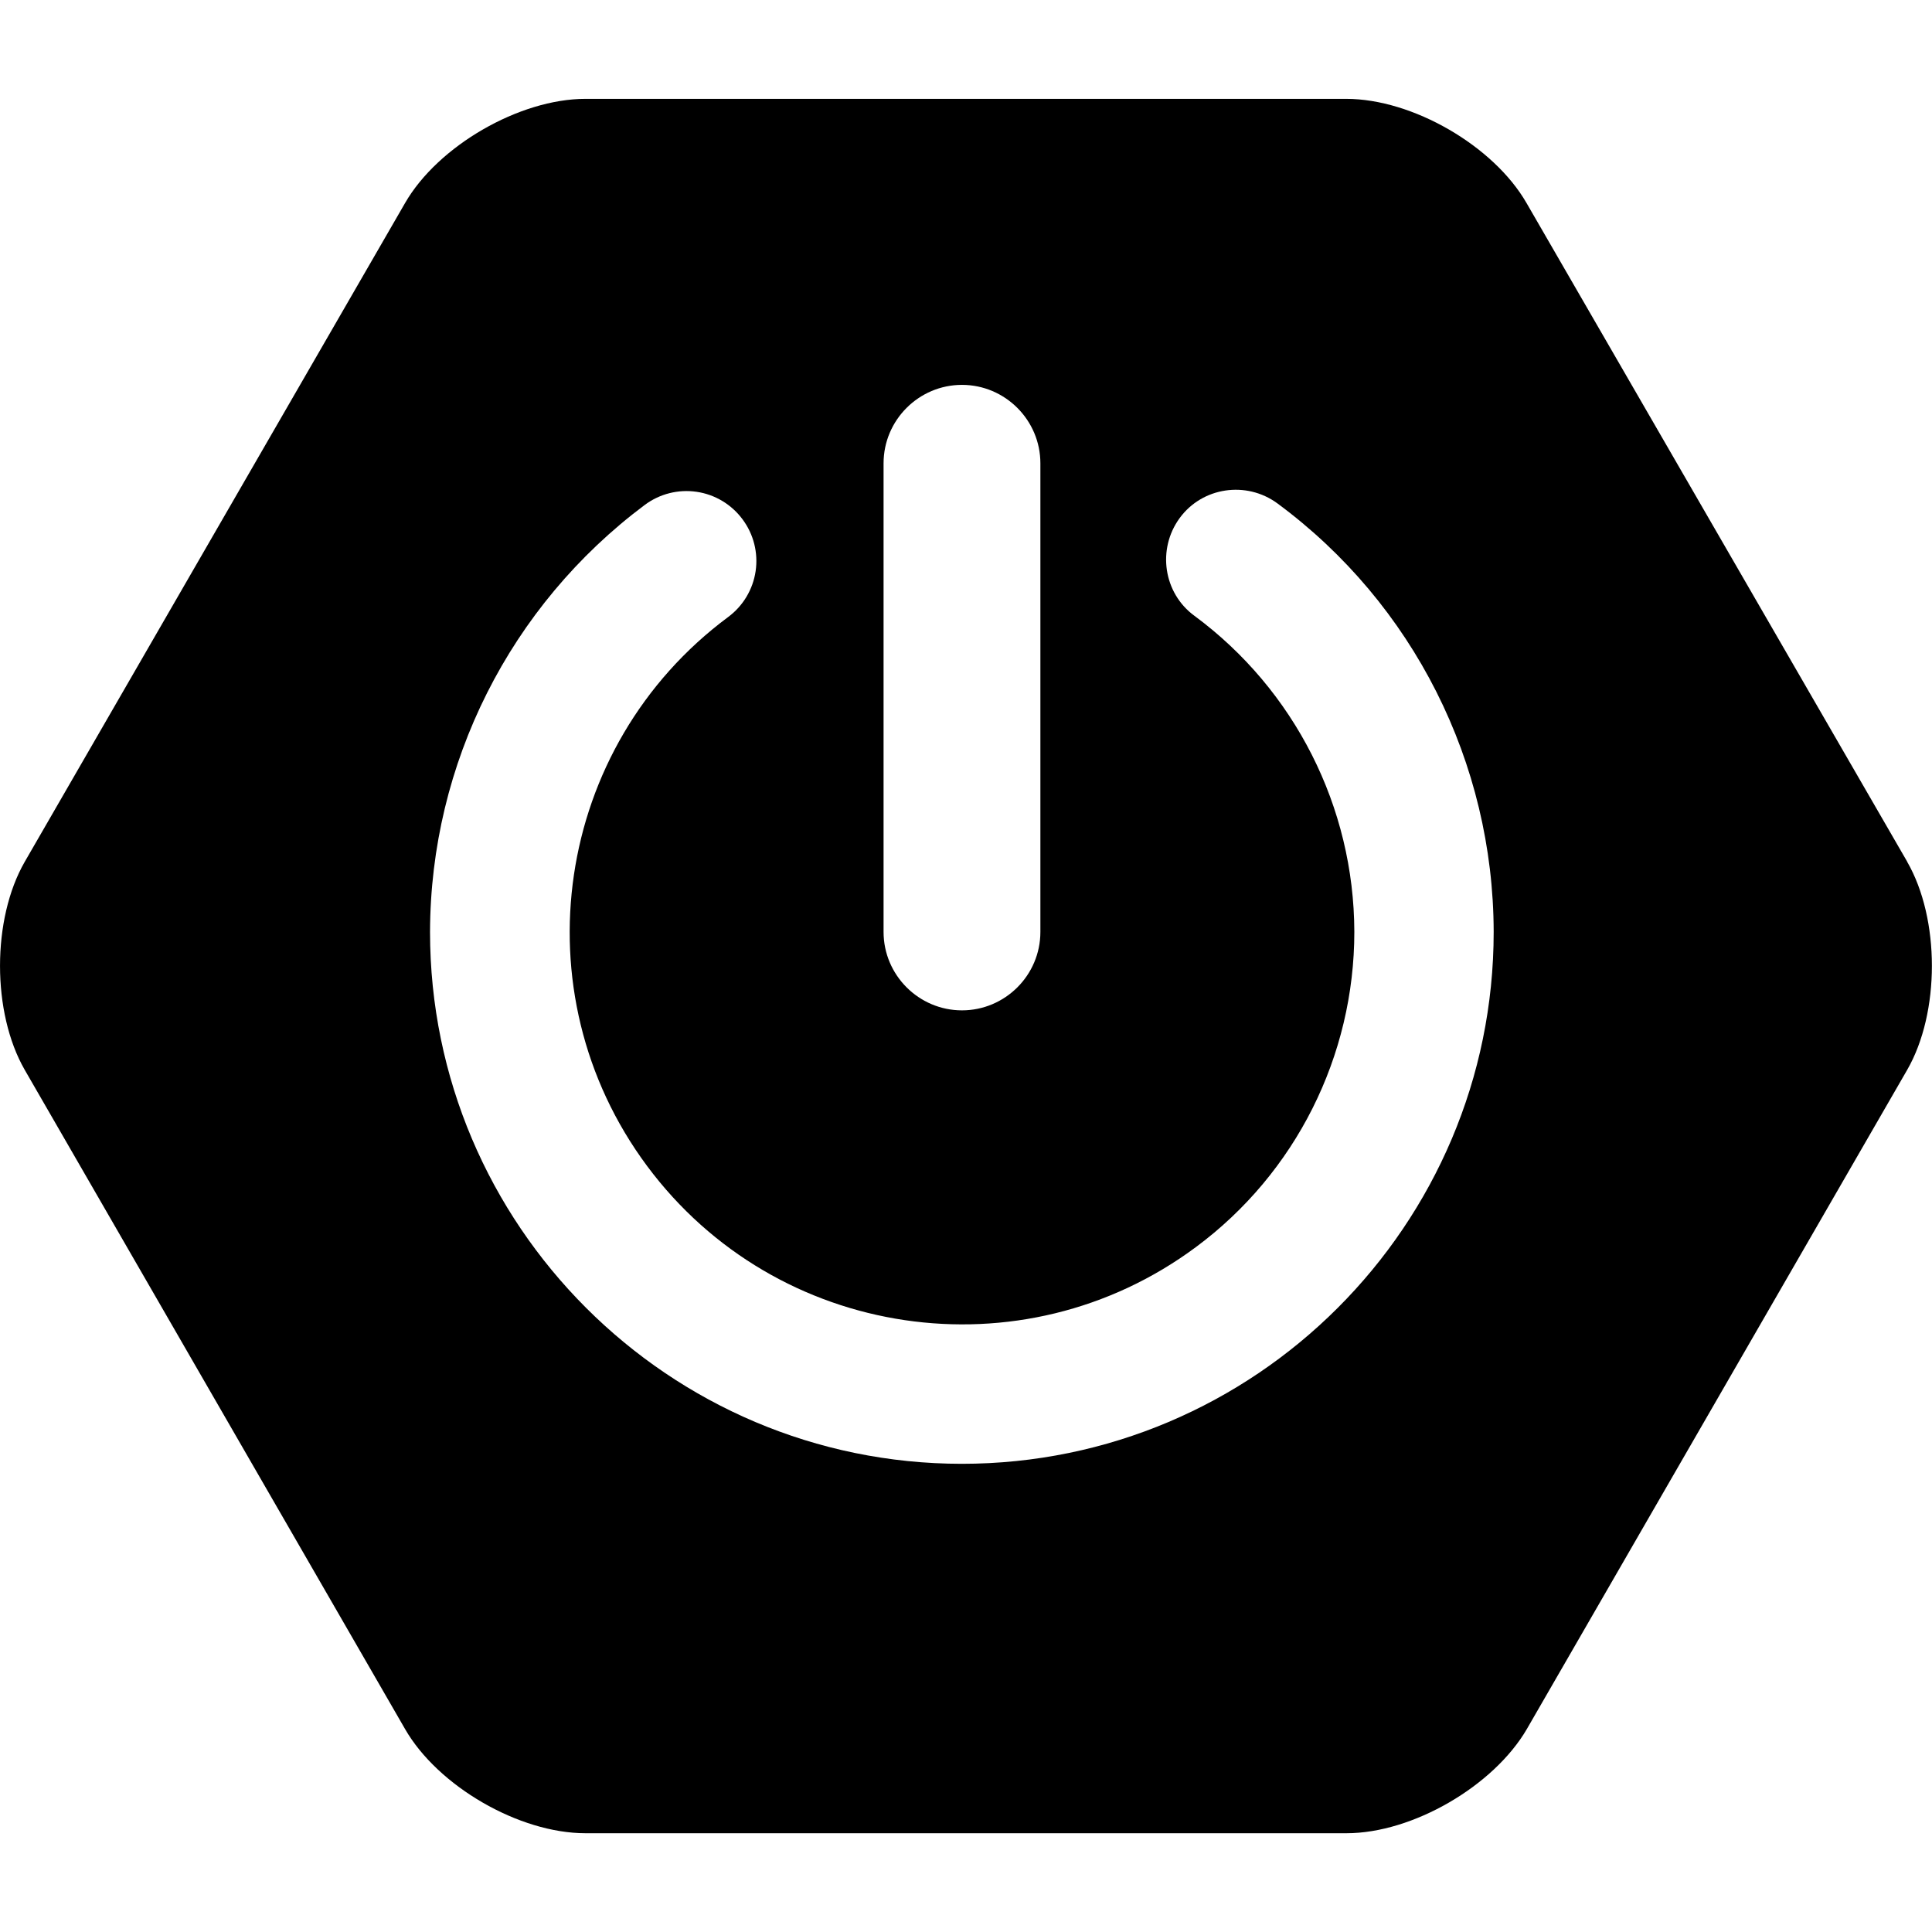
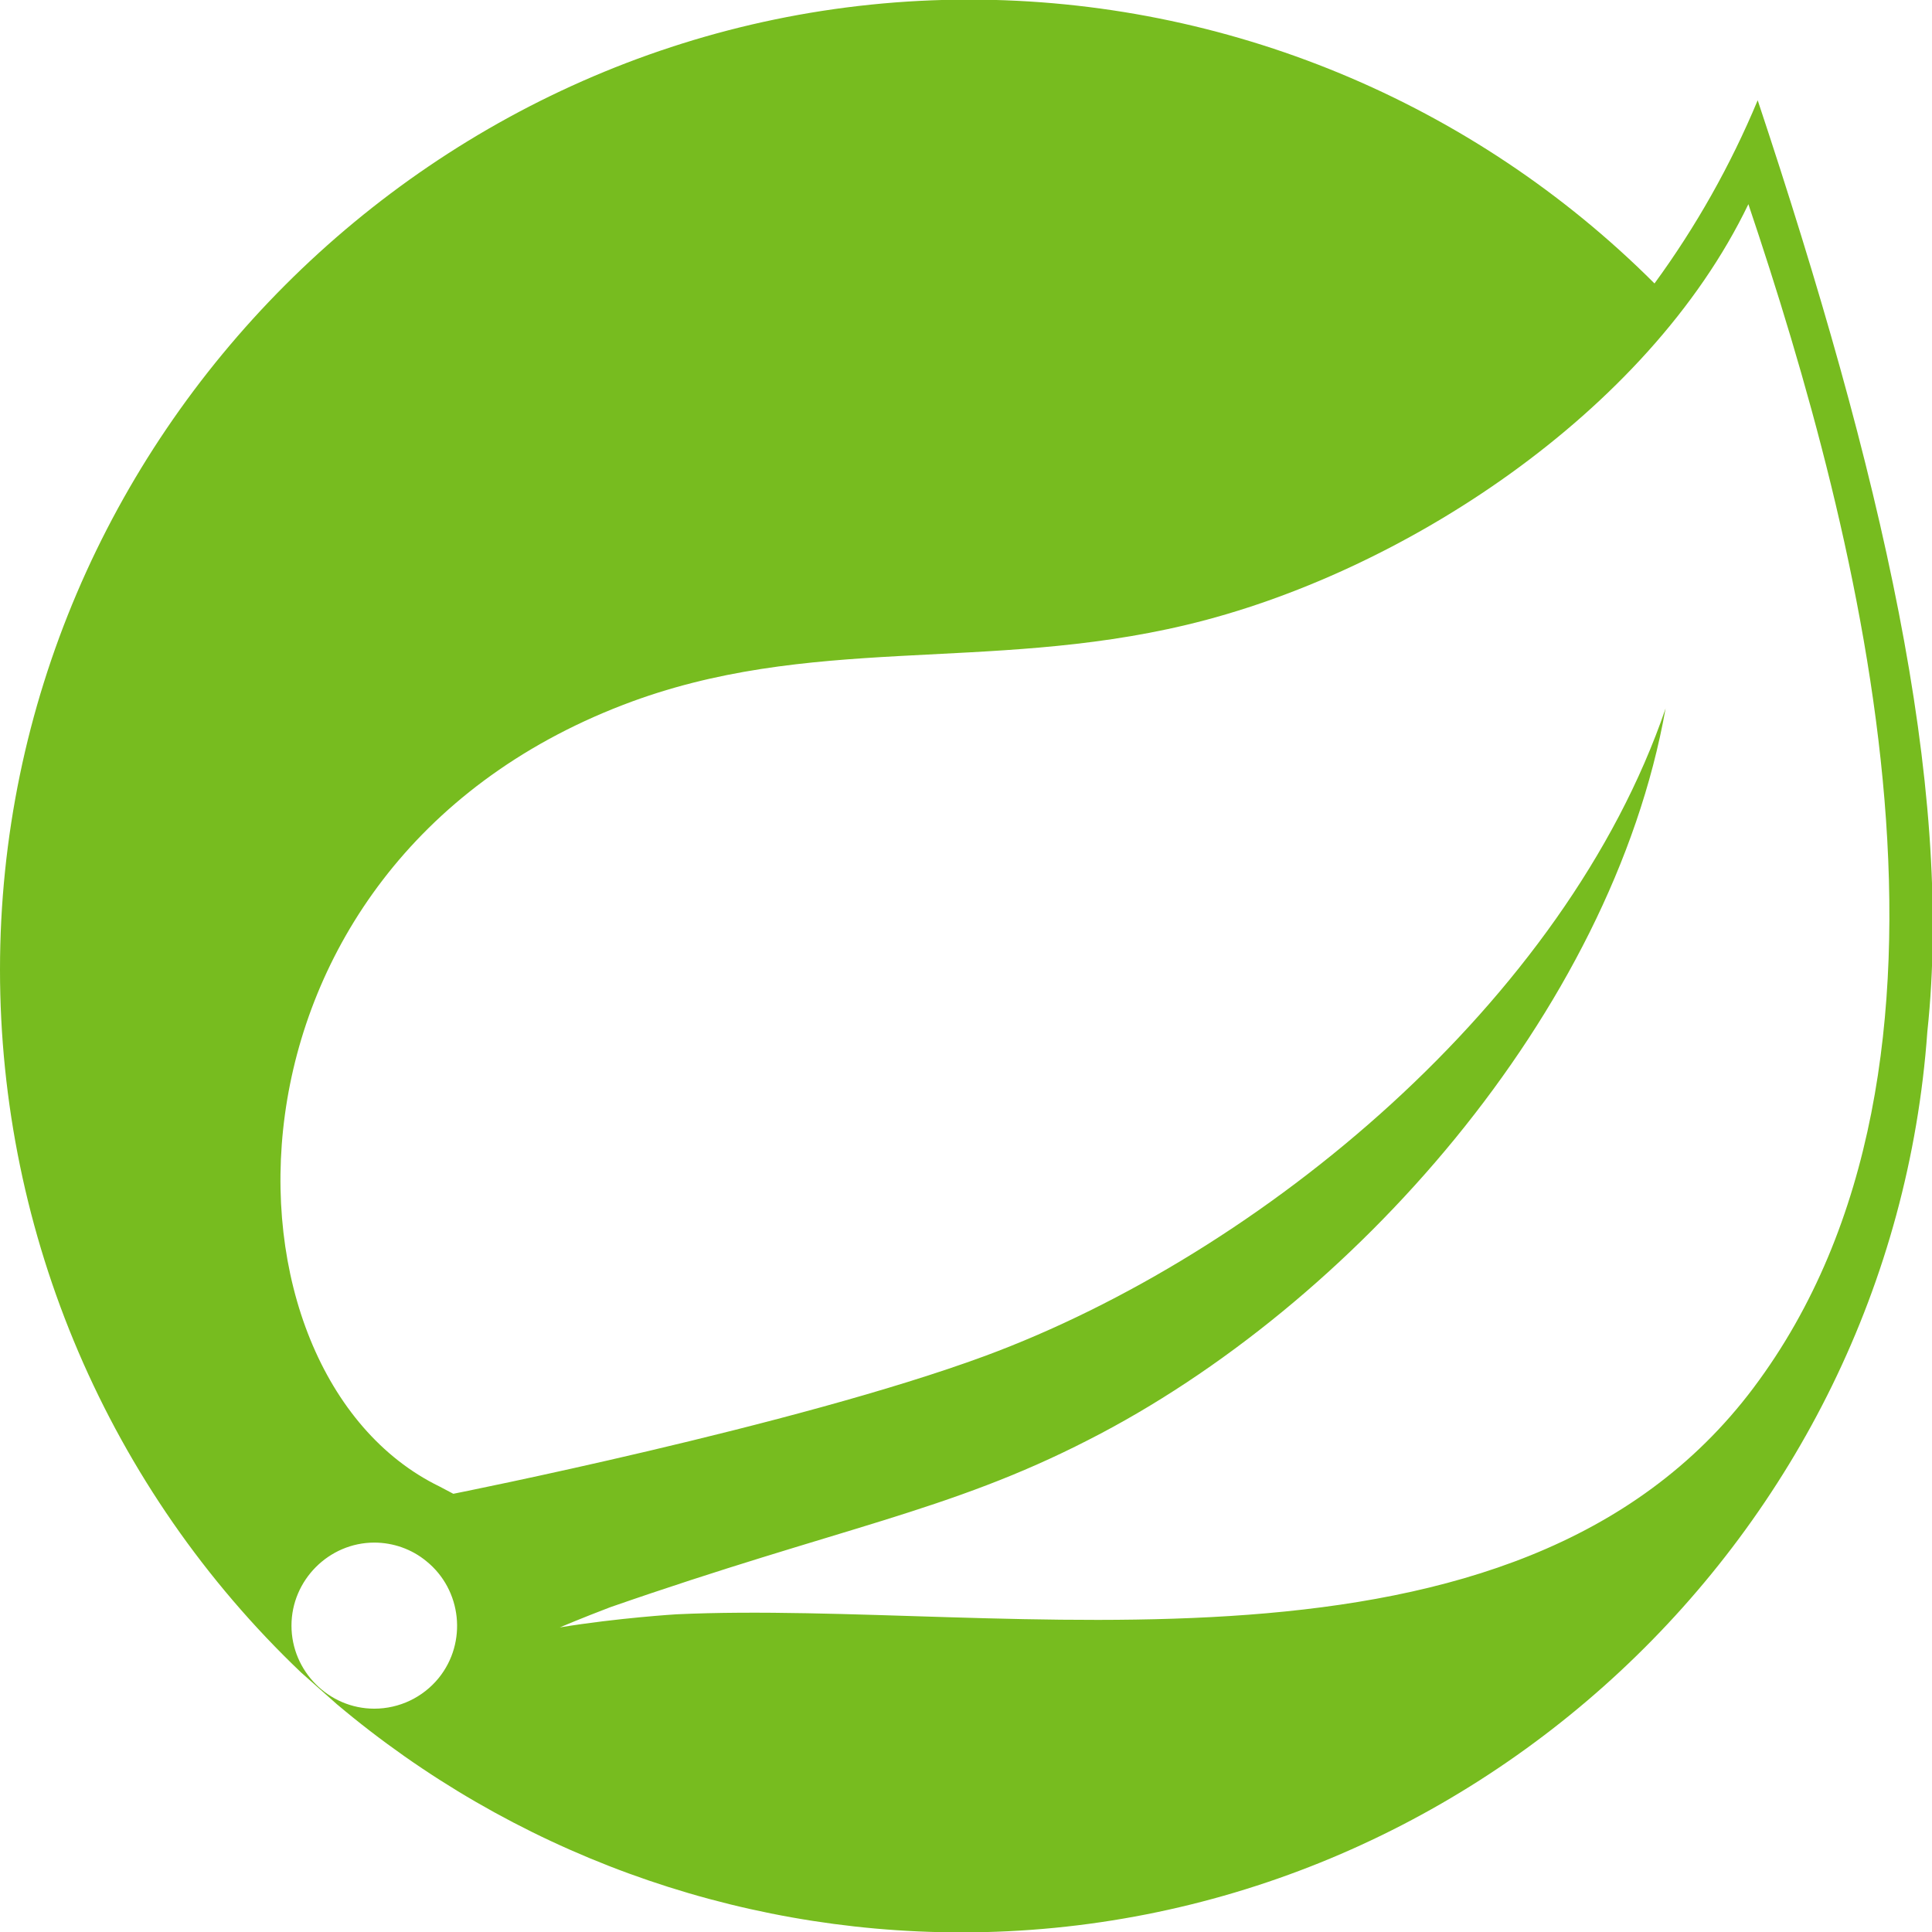
- <svg xmlns="http://www.w3.org/2000/svg" role="img" viewBox="0 0 24 24">
-   <path d="m23.693 10.706-4.73-8.184c-.409-.711-1.417-1.294-2.24-1.294H7.272c-.819 0-1.831.584-2.24 1.294L.307 10.706c-.409.711-.409 1.873 0 2.584l4.725 8.189c.409.711 1.417 1.294 2.24 1.294h9.455c.819 0 1.826-.584 2.24-1.294l4.725-8.189c.409-.711.409-1.873 0-2.584zM10.976 5.755c0-.536.438-.974.974-.974s.974.438.974.974v5.822c0 .537-.438.974-.974.974s-.974-.438-.974-.974zm.974 12.429c-3.643 0-6.608-2.965-6.608-6.608.005-2.09.993-4.052 2.668-5.304a.866.866 0 0 1 1.214.179.866.866 0 0 1-.179 1.214c-2.16 1.605-2.612 4.659-1.007 6.819 1.605 2.16 4.659 2.612 6.819 1.007 1.238-.918 1.967-2.372 1.967-3.916a4.897 4.897 0 0 0-1.986-3.925c-.386-.282-.466-.828-.184-1.214.282-.386.828-.466 1.214-.183 1.69 1.247 2.683 3.224 2.687 5.323 0 3.647-2.965 6.608-6.608 6.608z" />
+ <svg xmlns="http://www.w3.org/2000/svg" viewBox="0 0 128 128">
+   <path d="M116.452 6.643a59.104 59.104 0 01-6.837 12.136A64.249 64.249 0 0064.205-.026C28.984-.026 0 28.982 0 64.242a64.316 64.316 0 0019.945 46.562l2.368 2.1a64.22 64.22 0 0041.358 15.122c33.487 0 61.637-26.24 64.021-59.683 1.751-16.371-3.051-37.077-11.24-61.7zM29.067 111.17a5.5 5.5 0 01-4.269 2.034c-3.018 0-5.487-2.484-5.487-5.502 0-3.017 2.485-5.501 5.487-5.501 1.25 0 2.485.433 3.452 1.234 2.351 1.9 2.718 5.384.817 7.735zm87.119-19.238c-15.843 21.122-49.68 14.003-71.376 15.02 0 0-3.852.234-7.721.867 0 0 1.45-.617 3.335-1.334 15.226-5.301 22.43-6.335 31.685-11.086 17.427-8.869 34.654-28.274 38.24-48.463-6.637 19.422-26.75 36.11-45.077 42.895-12.557 4.635-35.238 9.136-35.238 9.136l-.917-.484c-15.442-7.518-15.91-40.977 12.157-51.78 12.291-4.735 24.048-2.134 37.323-5.302 14.175-3.367 30.568-14.004 37.238-27.874 7.471 22.19 16.46 56.932.35 78.405z" fill="#77bc1f" />
</svg>
